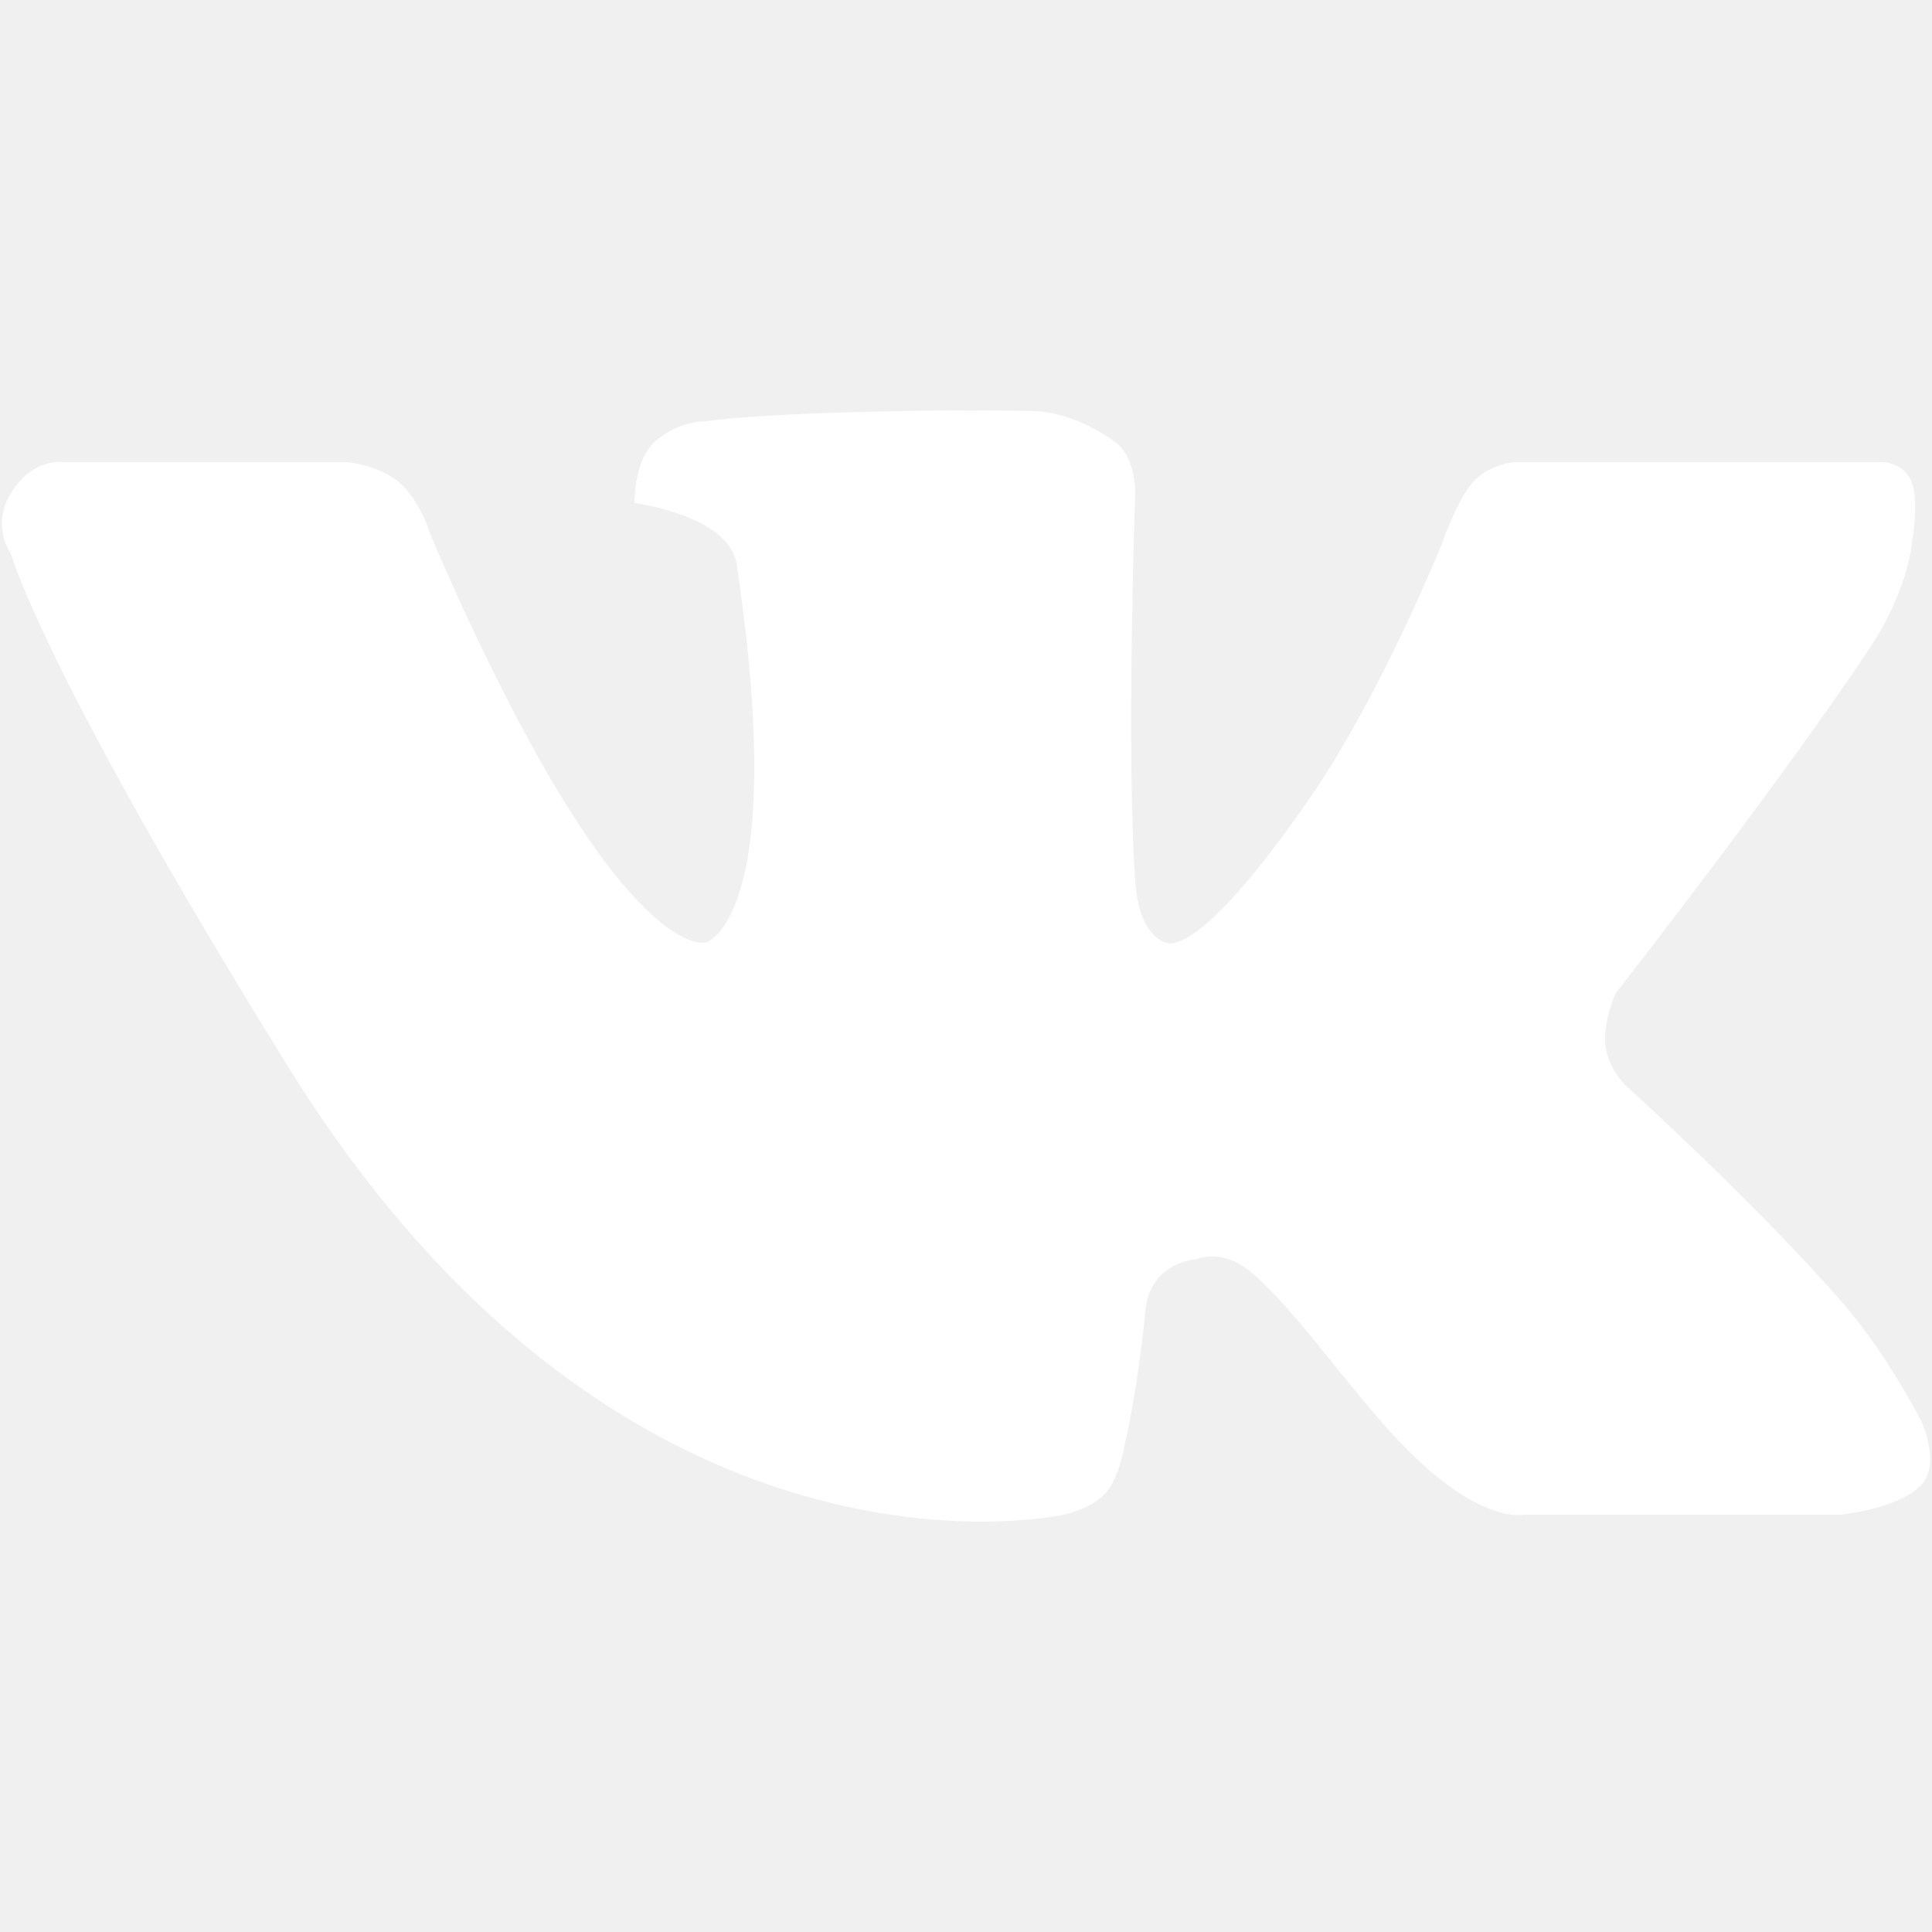
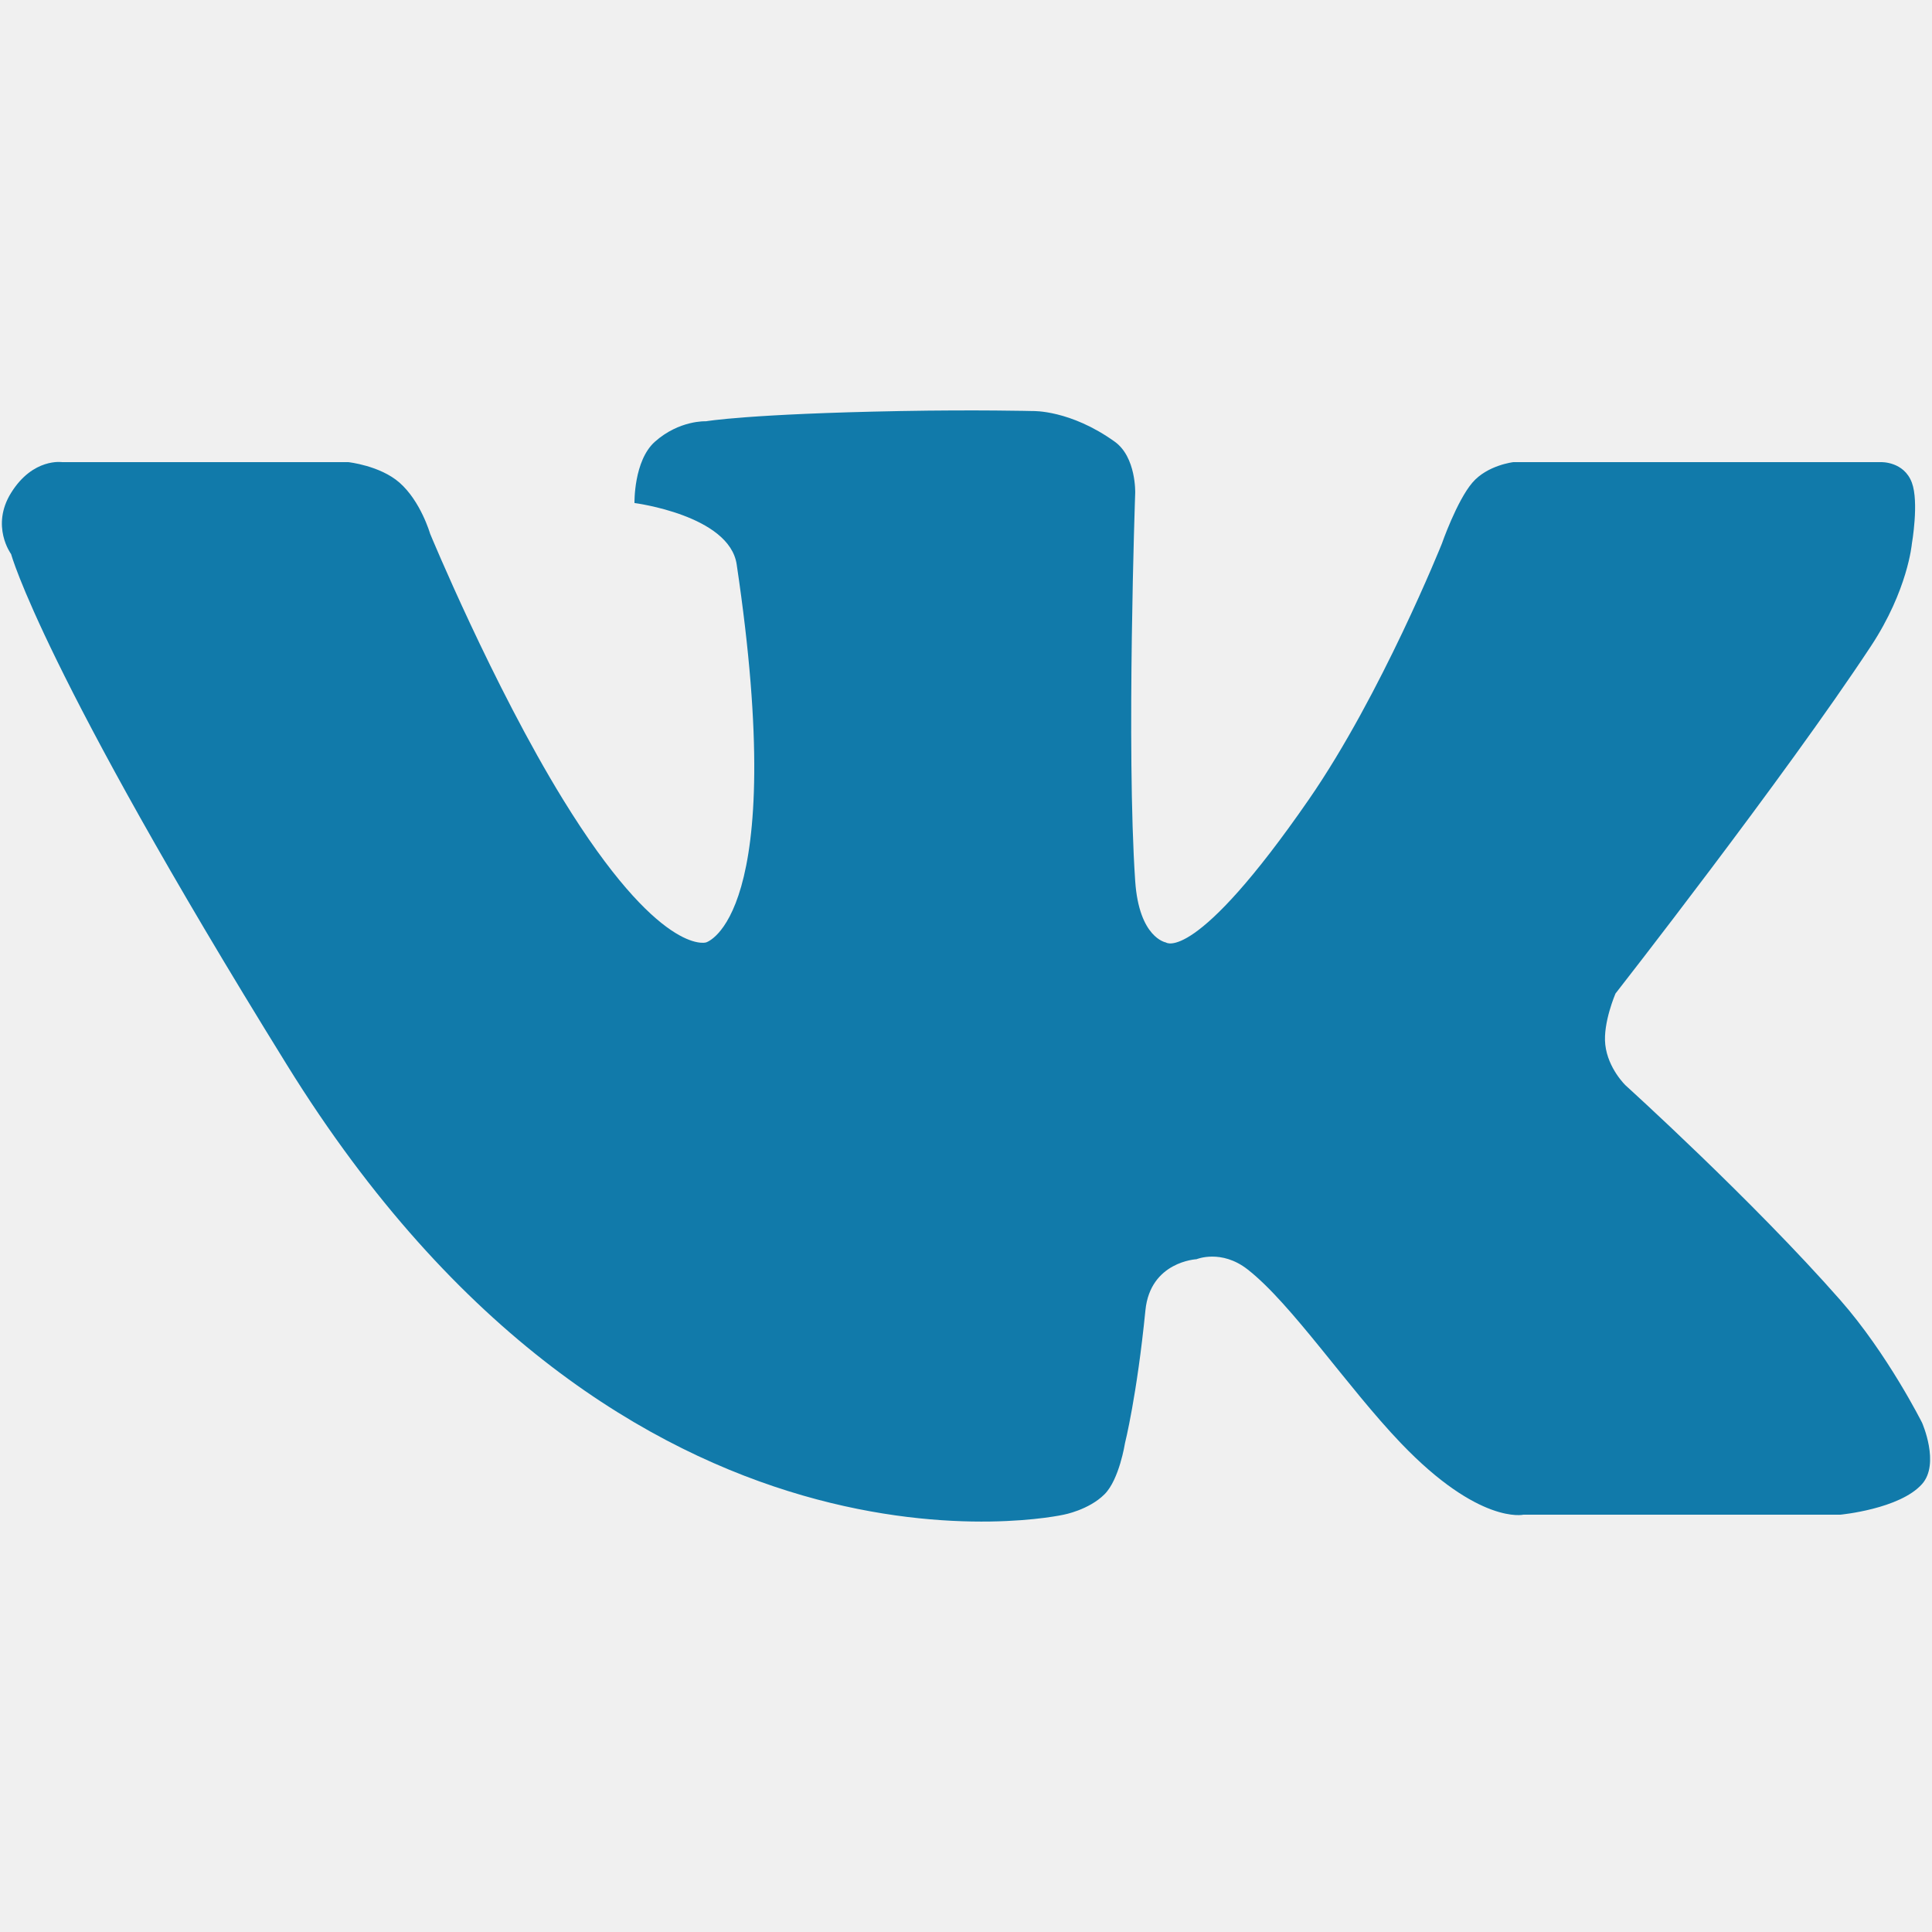
- <svg xmlns="http://www.w3.org/2000/svg" fill="#FFFFFF" version="1.1" width="20px" height="20px" viewBox="0 0 512 512" enable-background="new 0 0 512 512" xml:space="preserve">
+ <svg xmlns="http://www.w3.org/2000/svg" fill="#117AAA" version="1.1" width="20px" height="20px" viewBox="0 0 512 512" enable-background="new 0 0 512 512" xml:space="preserve">
  <g id="e6c6b53d3c8160b22dad35a0f710525a">
    <path display="inline" fill-rule="evenodd" clip-rule="evenodd" d="M509.365,393.284c-5.913,6.651-21.665,8.124-21.665,8.124   h-83.951c0,0-11.737,2.74-32.498-18.957c-14.263-14.907-28.922-36.897-40.621-46.038c-6.977-5.45-13.541-2.708-13.541-2.708   s-12.25,0.587-13.541,13.541c-2.269,22.752-5.416,35.205-5.416,35.205s-1.494,9.619-5.416,13.541   c-4.191,4.191-10.832,5.416-10.832,5.416S166.019,427.526,76.066,282.251C11.151,177.407,2.947,146.846,2.947,146.846   s-5.506-7.407,0-16.249c5.813-9.334,13.541-8.124,13.541-8.124h75.827c0,0,8.384,0.903,13.541,5.416   c5.652,4.945,8.125,13.541,8.125,13.541s16.622,40.193,35.206,70.411c25.68,41.754,37.914,37.914,37.914,37.914   s22.175-6.17,8.124-100.201c-1.944-13.008-27.081-16.249-27.081-16.249s-0.233-11.228,5.416-16.249   c6.479-5.761,13.541-5.416,13.541-5.416s11.245-1.964,51.454-2.708c20.326-0.375,35.205,0,35.205,0s9.894-0.329,21.665,8.125   c5.696,4.09,5.416,13.541,5.416,13.541s-2.388,67.862,0,102.909c1.029,15.074,8.125,16.249,8.125,16.249s7.622,5.902,37.913-37.914   c19.169-27.727,35.206-67.703,35.206-67.703s3.97-11.401,8.124-16.249c3.965-4.625,10.833-5.416,10.833-5.416h97.492   c0,0,6.011-0.221,8.124,5.416c1.941,5.176,0,16.249,0,16.249s-1.065,12.264-10.832,27.082   c-23.062,34.989-67.703,92.075-67.703,92.075s-3.351,7.752-2.708,13.541c0.708,6.371,5.416,10.832,5.416,10.832   s33.647,30.445,56.87,56.871c12.547,14.278,21.665,32.497,21.665,32.497S514.168,387.881,509.365,393.284z">

</path>
  </g>
</svg>
